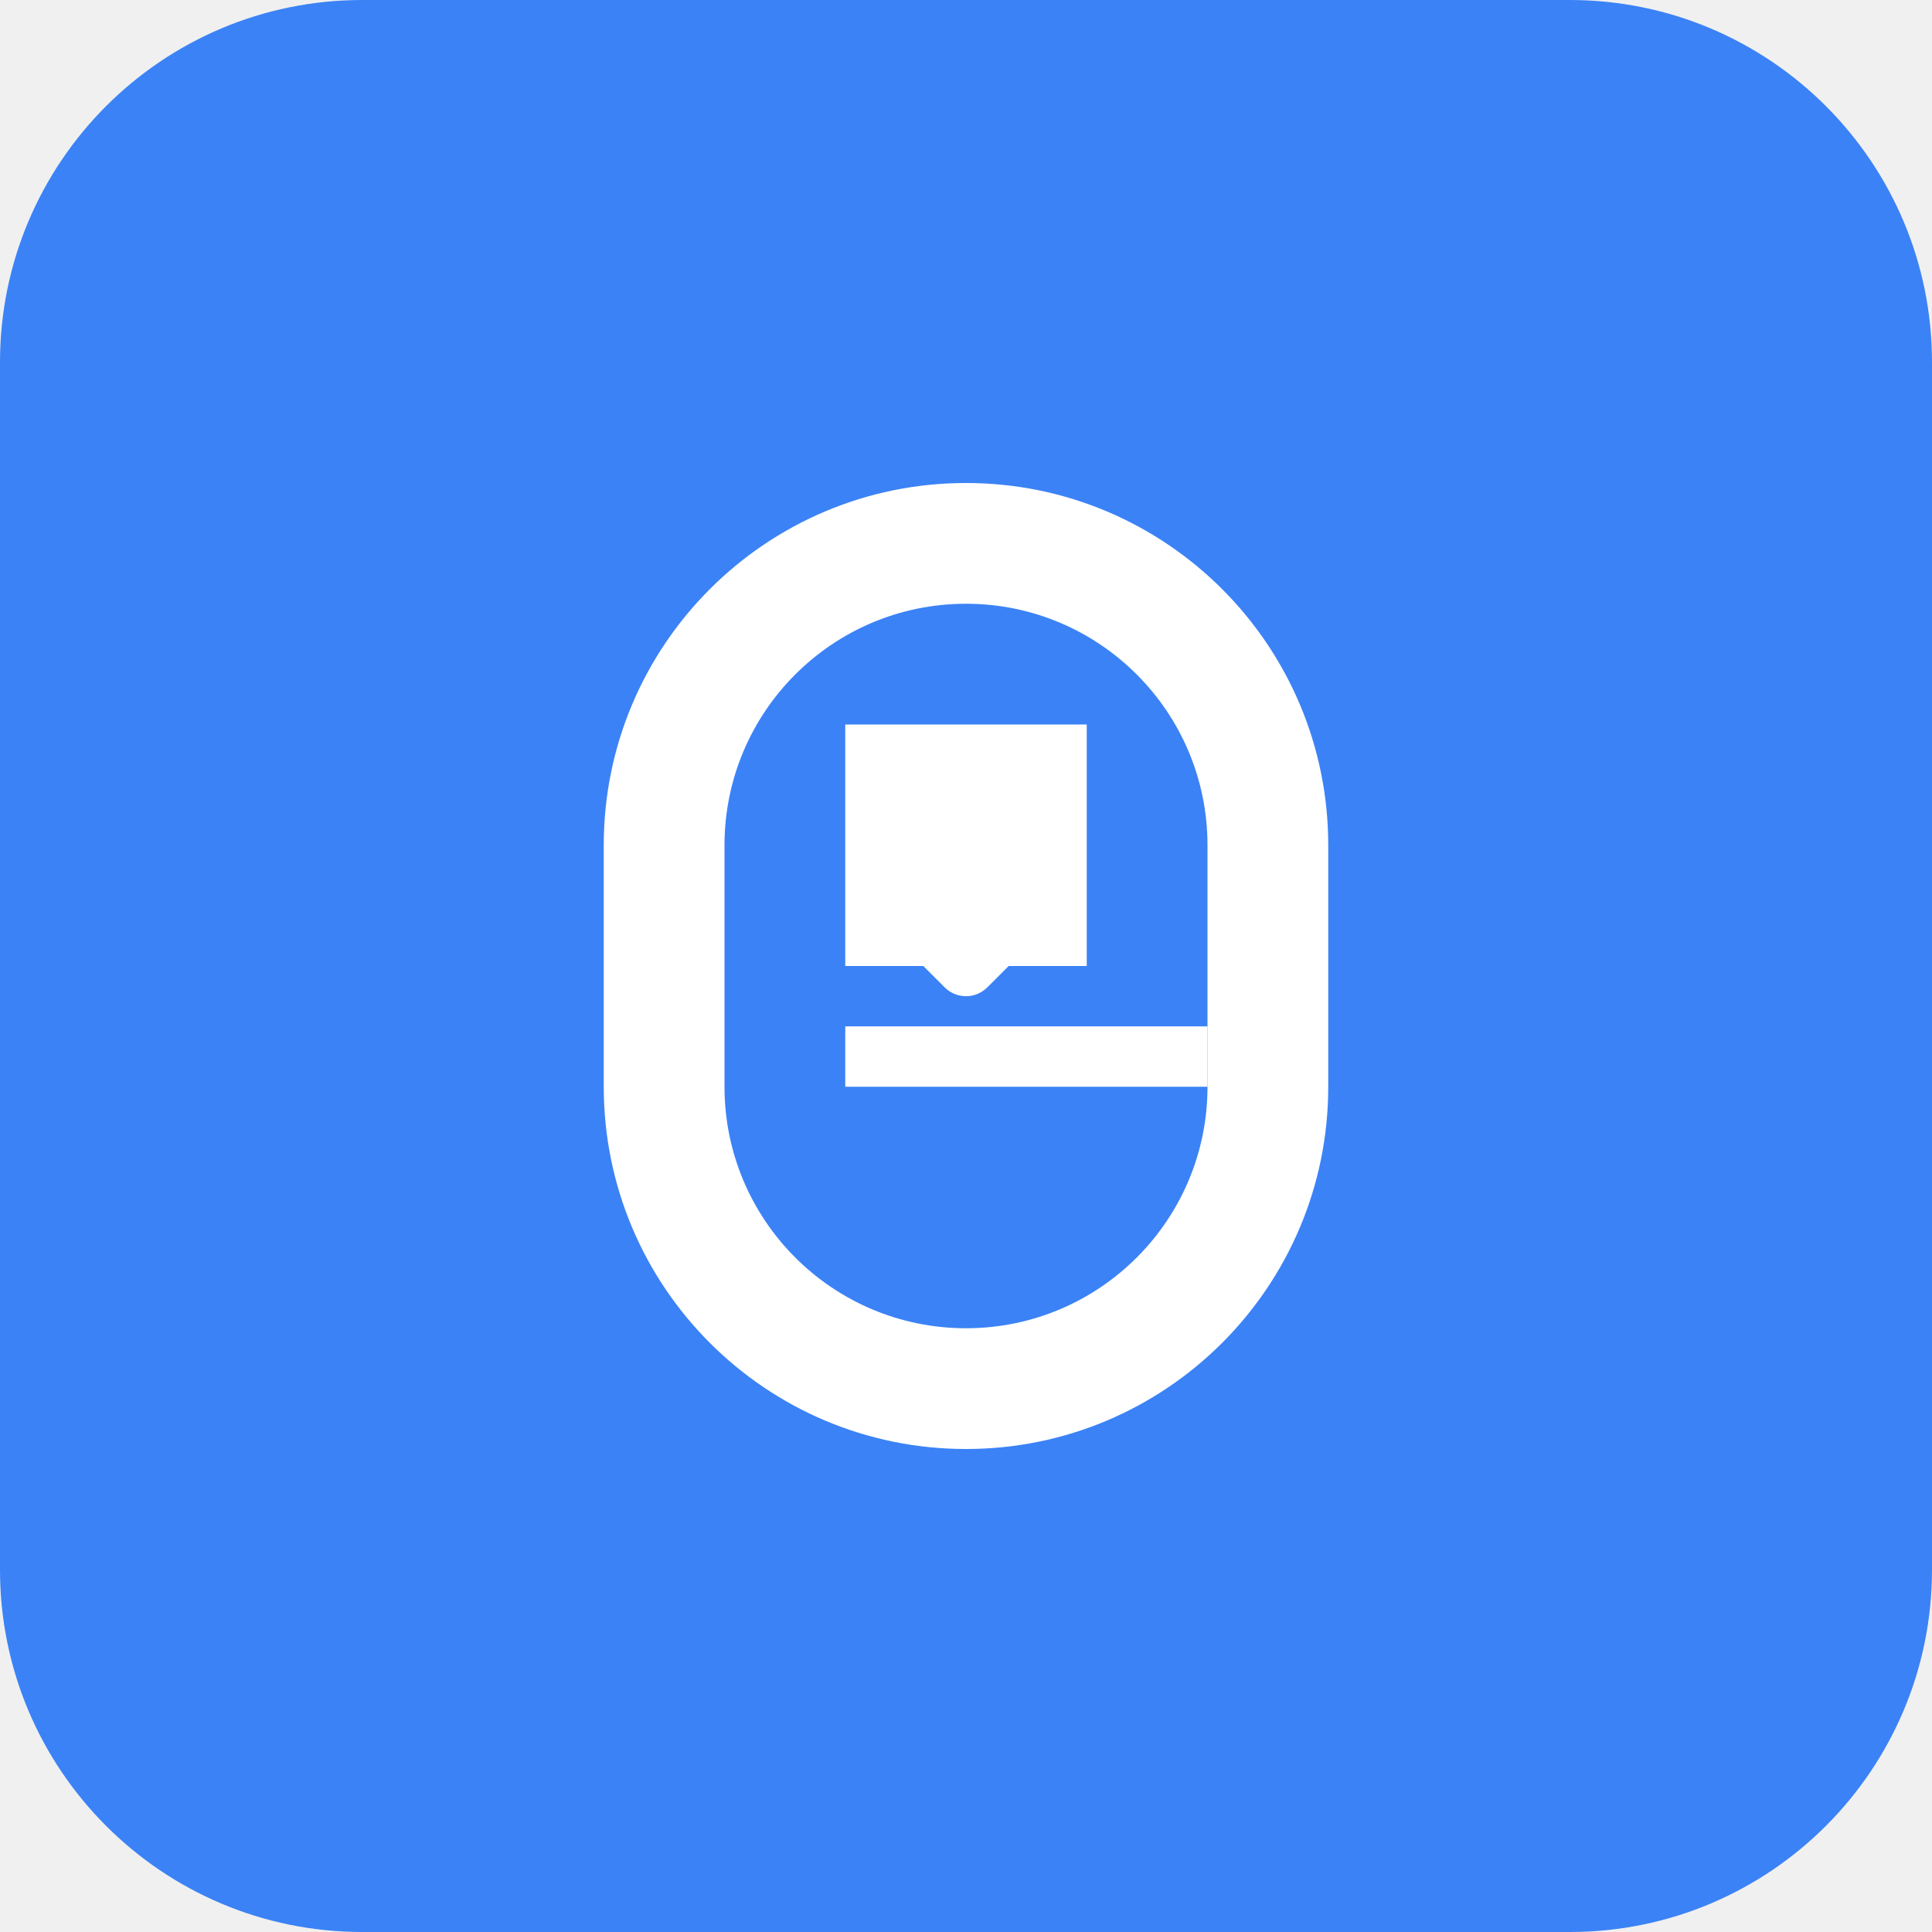
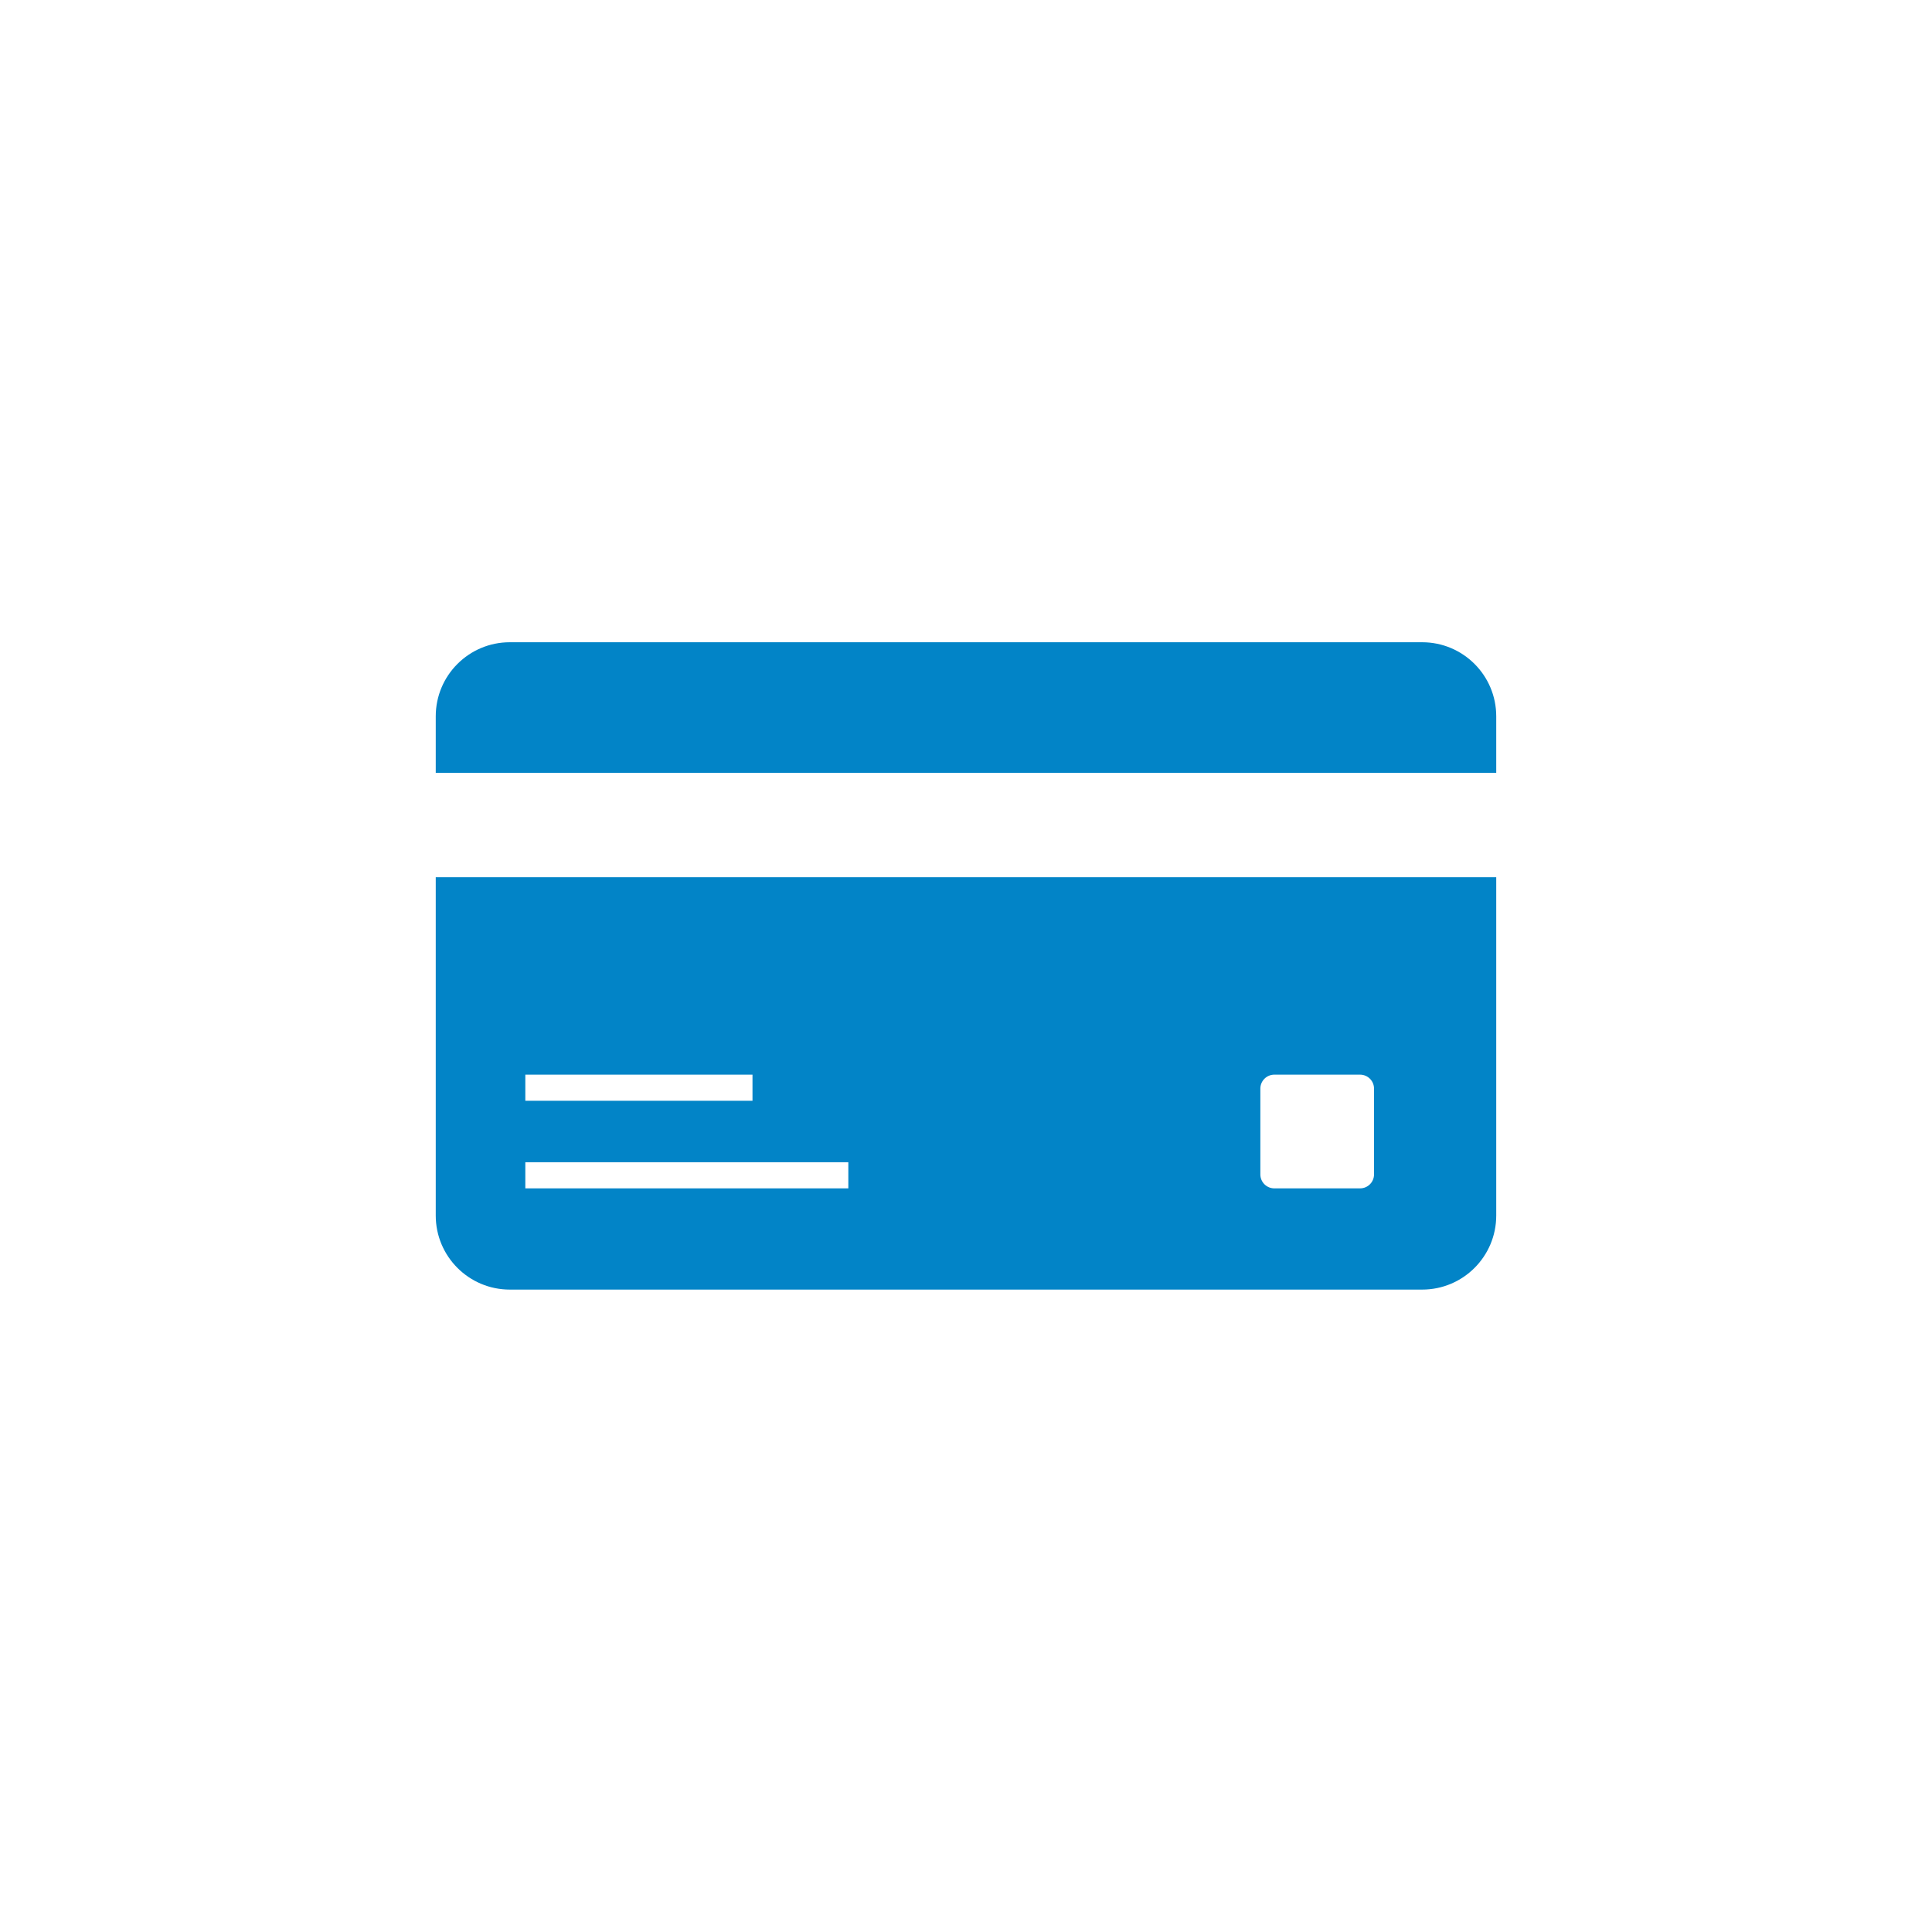
- <svg xmlns="http://www.w3.org/2000/svg" width="64" height="64" viewBox="0 0 64 64" fill="none">
-   <rect width="64" height="64" rx="12" fill="#3B82F6" />
-   <path d="M32 16C25.373 16 20 21.373 20 28V36C20 42.627 25.373 48 32 48C38.627 48 44 42.627 44 36V28C44 21.373 38.627 16 32 16ZM40 36C40 40.418 36.418 44 32 44C27.582 44 24 40.418 24 36V28C24 23.582 27.582 20 32 20C36.418 20 40 23.582 40 28V36Z" fill="white" />
-   <path d="M28 24H36V32H28V24ZM28 34H40V36H28V34Z" fill="white" />
-   <circle cx="32" cy="28" r="2" fill="white" />
-   <path d="M30 30L32 32L34 30" stroke="white" stroke-width="2" stroke-linecap="round" stroke-linejoin="round" />
+ <svg xmlns="http://www.w3.org/2000/svg" width="500" zoomAndPan="magnify" viewBox="0 0 375 375" height="500" preserveAspectRatio="xMidYMid meet" version="1.0">
+   <defs>
+     <clipPath id="f4785aa4bb">
+       <path d="M 84.492 124.664 L 290.742 124.664 L 290.742 250.664 L 84.492 250.664 Z M 84.492 124.664 " clip-rule="nonzero" />
+     </clipPath>
+   </defs>
+   <rect x="-37.5" width="450" fill="#ffffff" y="-37.5" height="450" fill-opacity="1" />
+   <rect x="-37.5" width="450" fill="#ffffff" y="-37.5" height="450" fill-opacity="1" />
+   <g clip-path="url(#f4785aa4bb)">
+     <path fill="#0284c7" d="M 266.699 211.305 C 266.699 209.809 265.488 208.59 263.988 208.59 L 247.344 208.59 C 245.844 208.59 244.633 209.809 244.633 211.305 L 244.633 227.949 C 244.633 229.445 245.844 230.66 247.344 230.66 L 263.988 230.66 C 265.488 230.66 266.699 229.445 266.699 227.949 Z M 164.66 225.594 L 101.965 225.594 L 101.965 230.66 L 164.66 230.66 Z M 101.965 213.656 L 146.059 213.656 L 146.059 208.59 L 101.965 208.59 Z M 290.418 170.266 L 290.418 235.934 C 290.418 243.871 283.984 250.309 276.043 250.309 L 98.953 250.309 C 91.016 250.309 84.578 243.871 84.578 235.934 L 84.578 170.266 Z M 290.418 139.035 L 290.418 150.008 L 84.578 150.008 L 84.578 139.035 C 84.578 131.094 91.016 124.66 98.953 124.66 L 276.043 124.66 C 283.984 124.66 290.418 131.094 290.418 139.035 " fill-opacity="1" fill-rule="nonzero" />
+   </g>
</svg>
